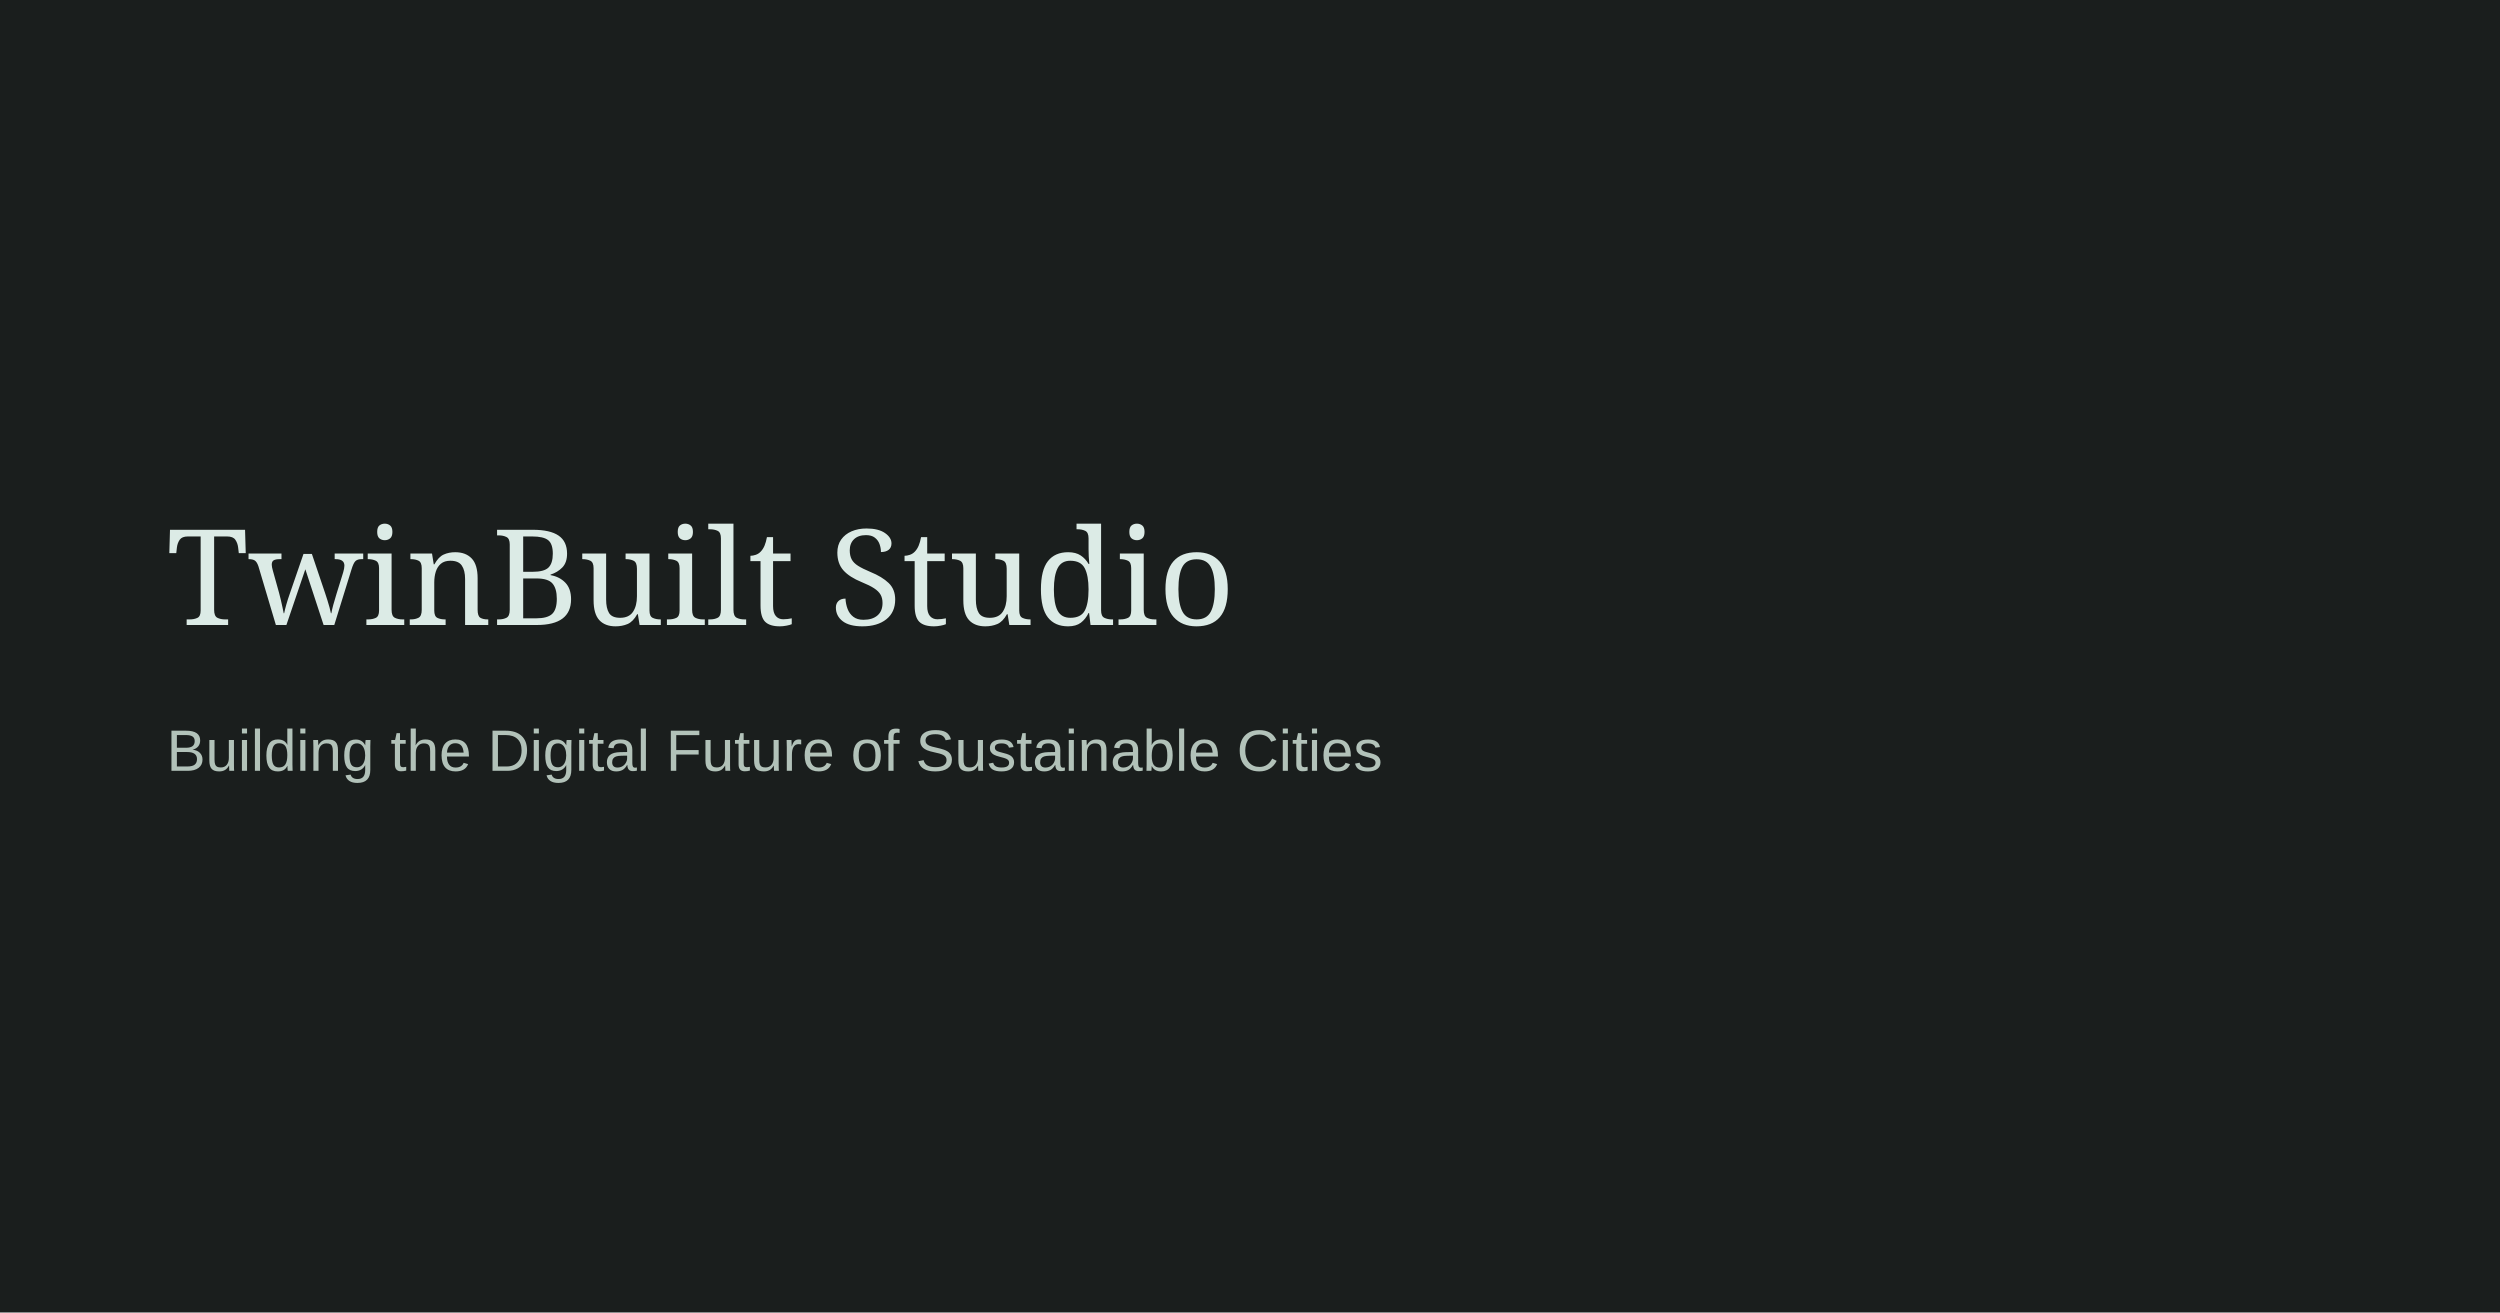
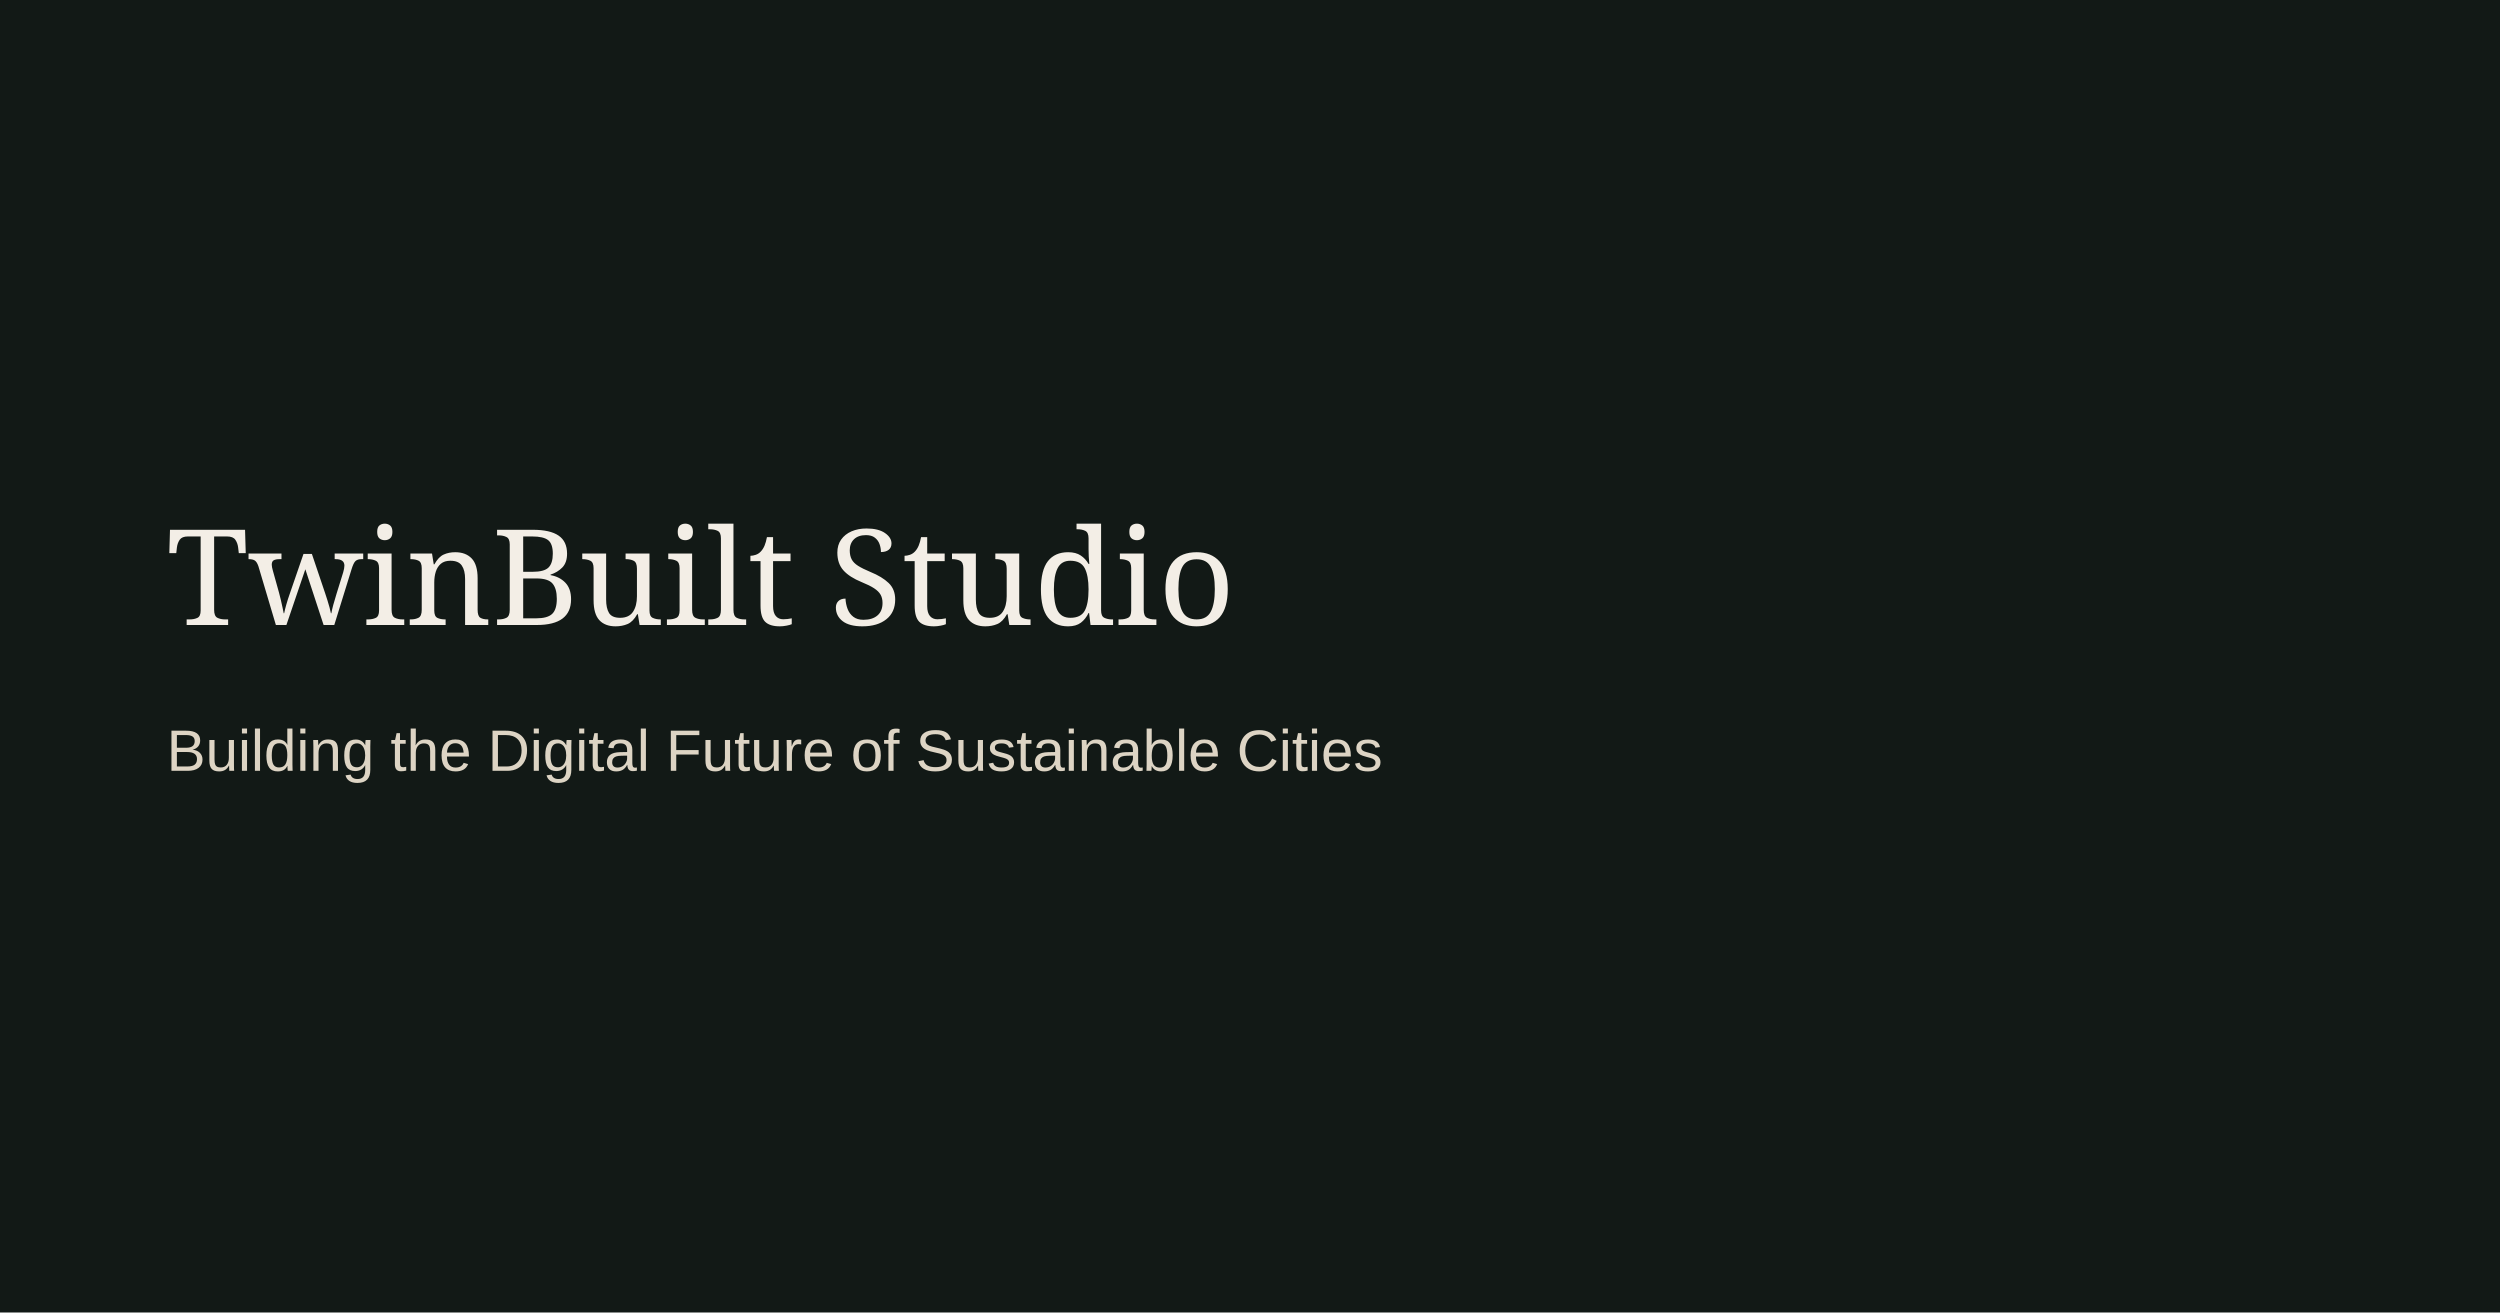
<svg xmlns="http://www.w3.org/2000/svg" viewBox="0 0 1200 630" role="img" aria-label="TwinBuilt Studio">
-   <rect width="1200" height="630" fill="#1A1E1D" />
-   <text x="80" y="300" fill="#DCEBE6" font-family="Georgia, serif" font-size="64">TwinBuilt Studio</text>
-   <text x="80" y="370" fill="#B2C2B9" font-family="Arial, sans-serif" font-size="28">Building the Digital Future of Sustainable Cities</text>
+   <rect width="1200" height="630" fill="#121916" />
+   <text x="80" y="300" fill="#F3EEE6" font-family="Georgia, serif" font-size="64">TwinBuilt Studio</text>
+   <text x="80" y="370" fill="#DDD4C4" font-family="Arial, sans-serif" font-size="28">Building the Digital Future of Sustainable Cities</text>
</svg>
